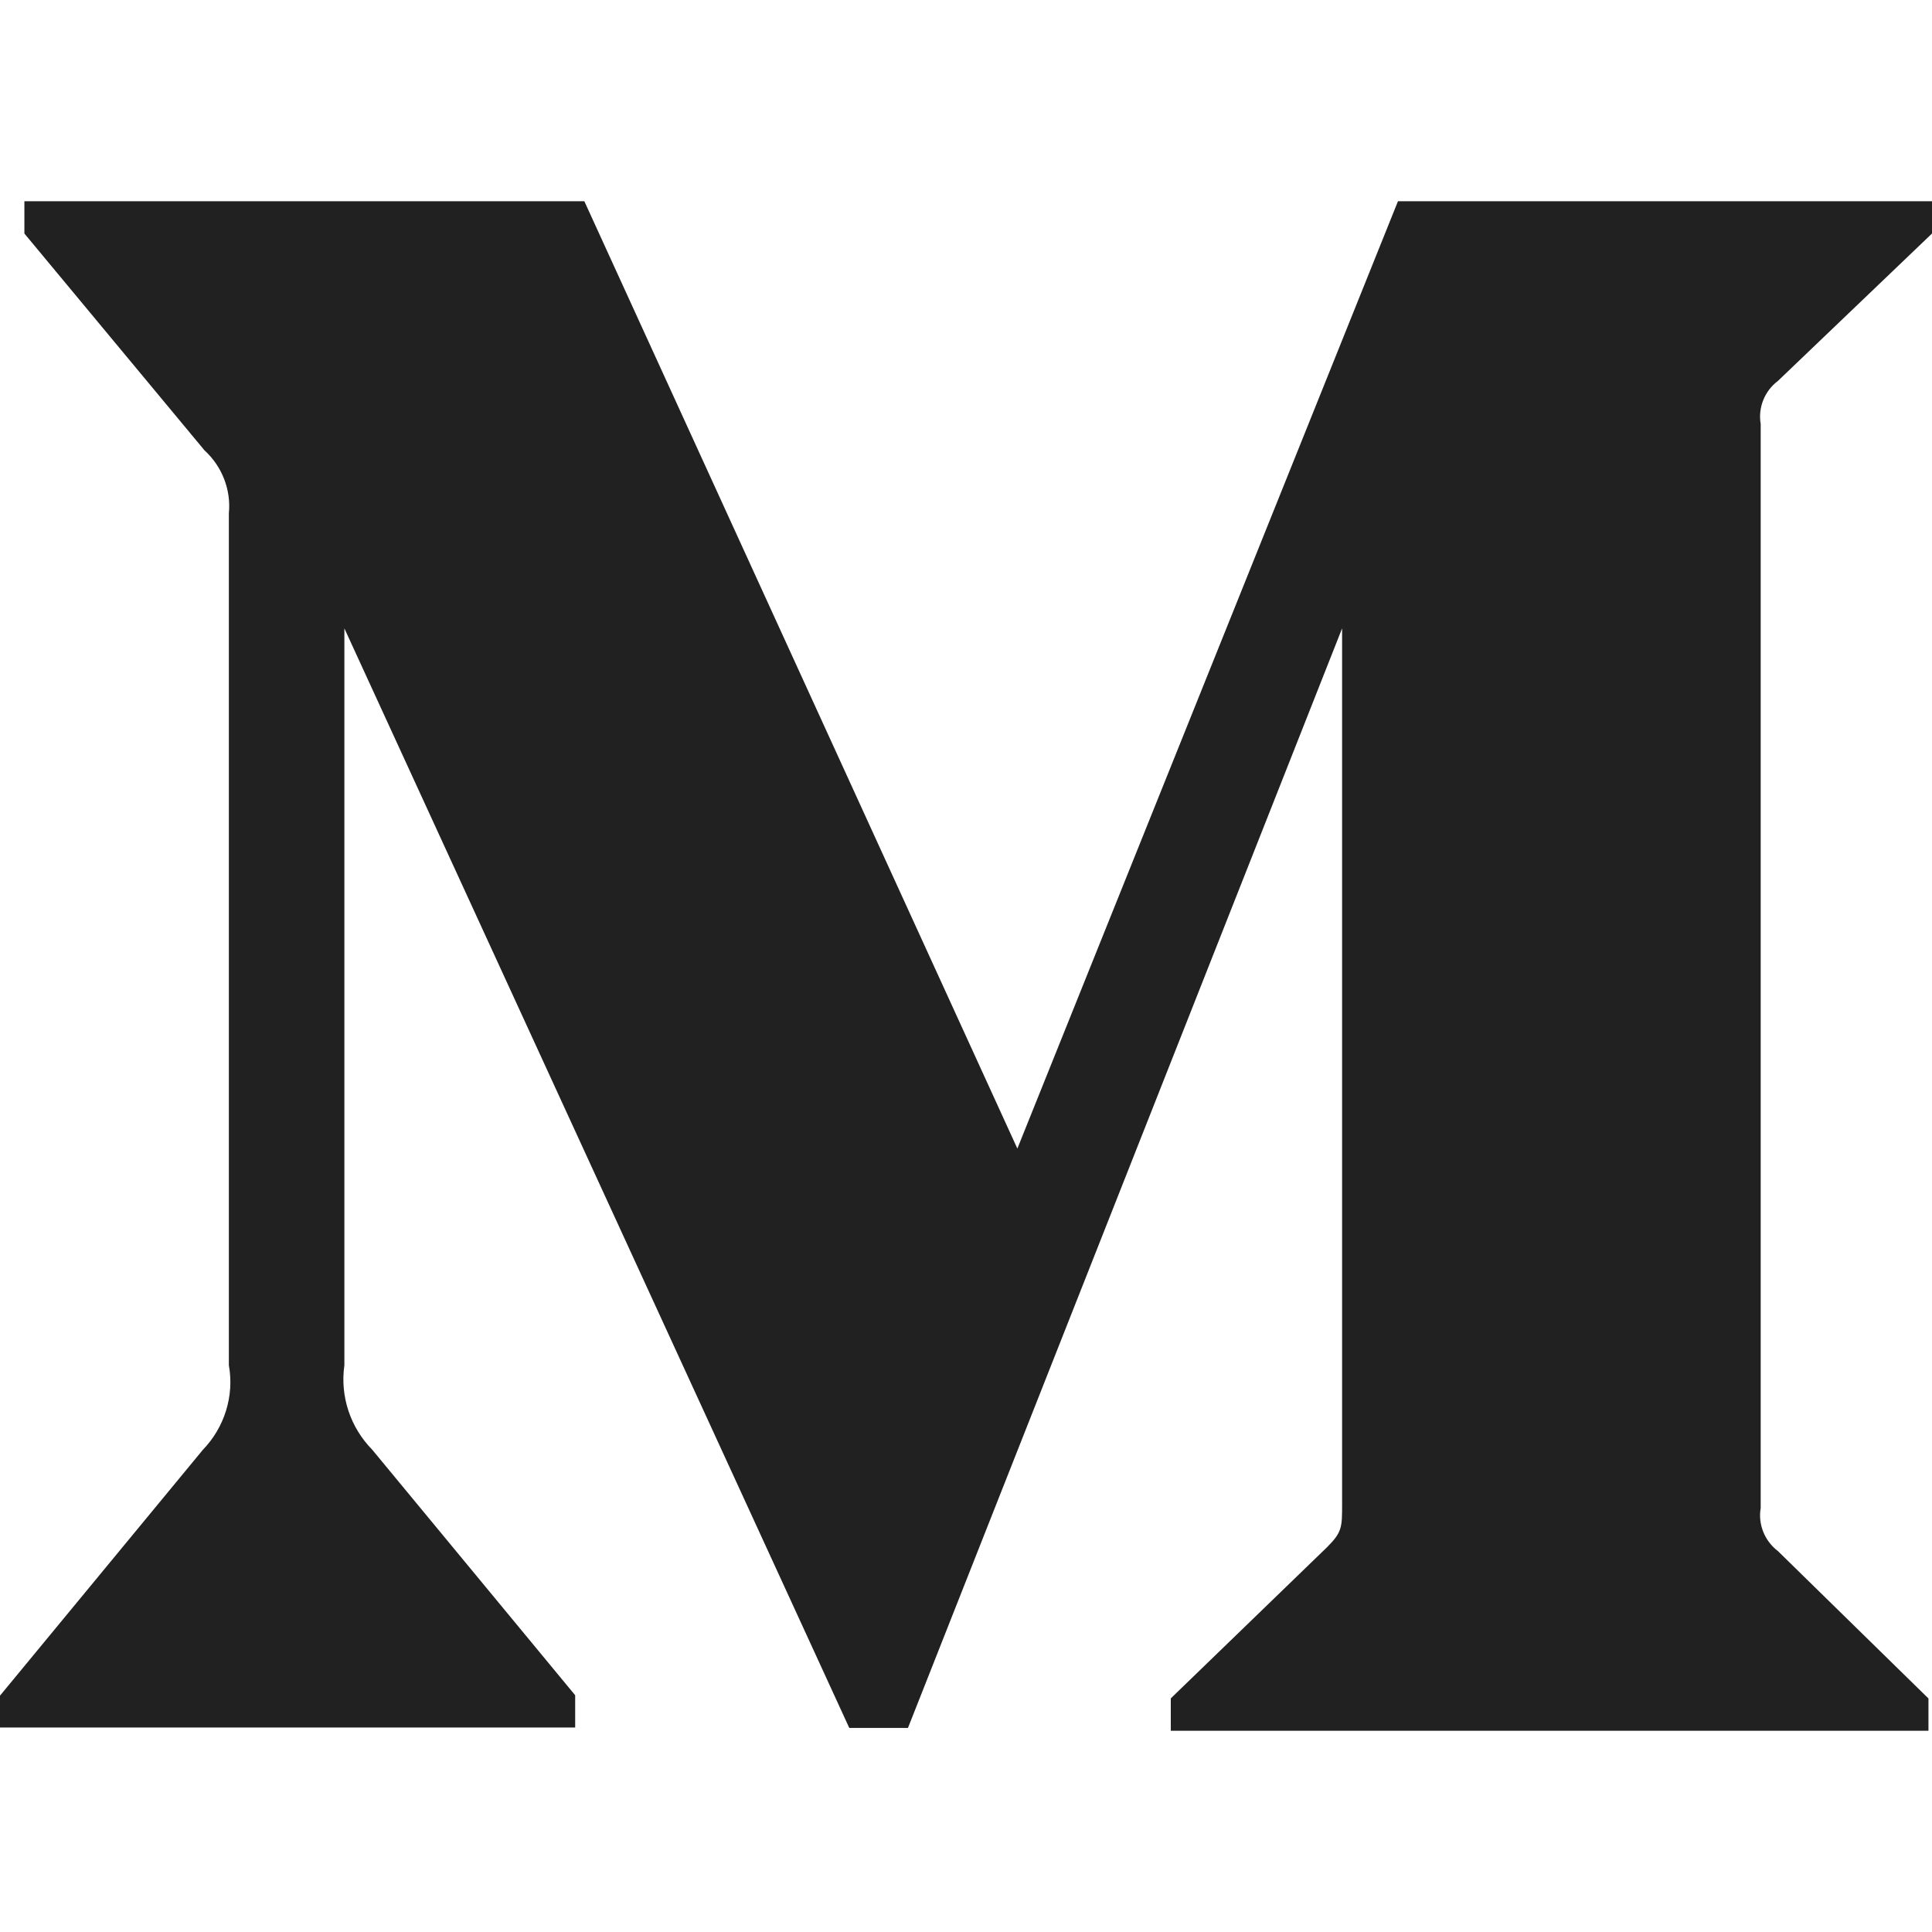
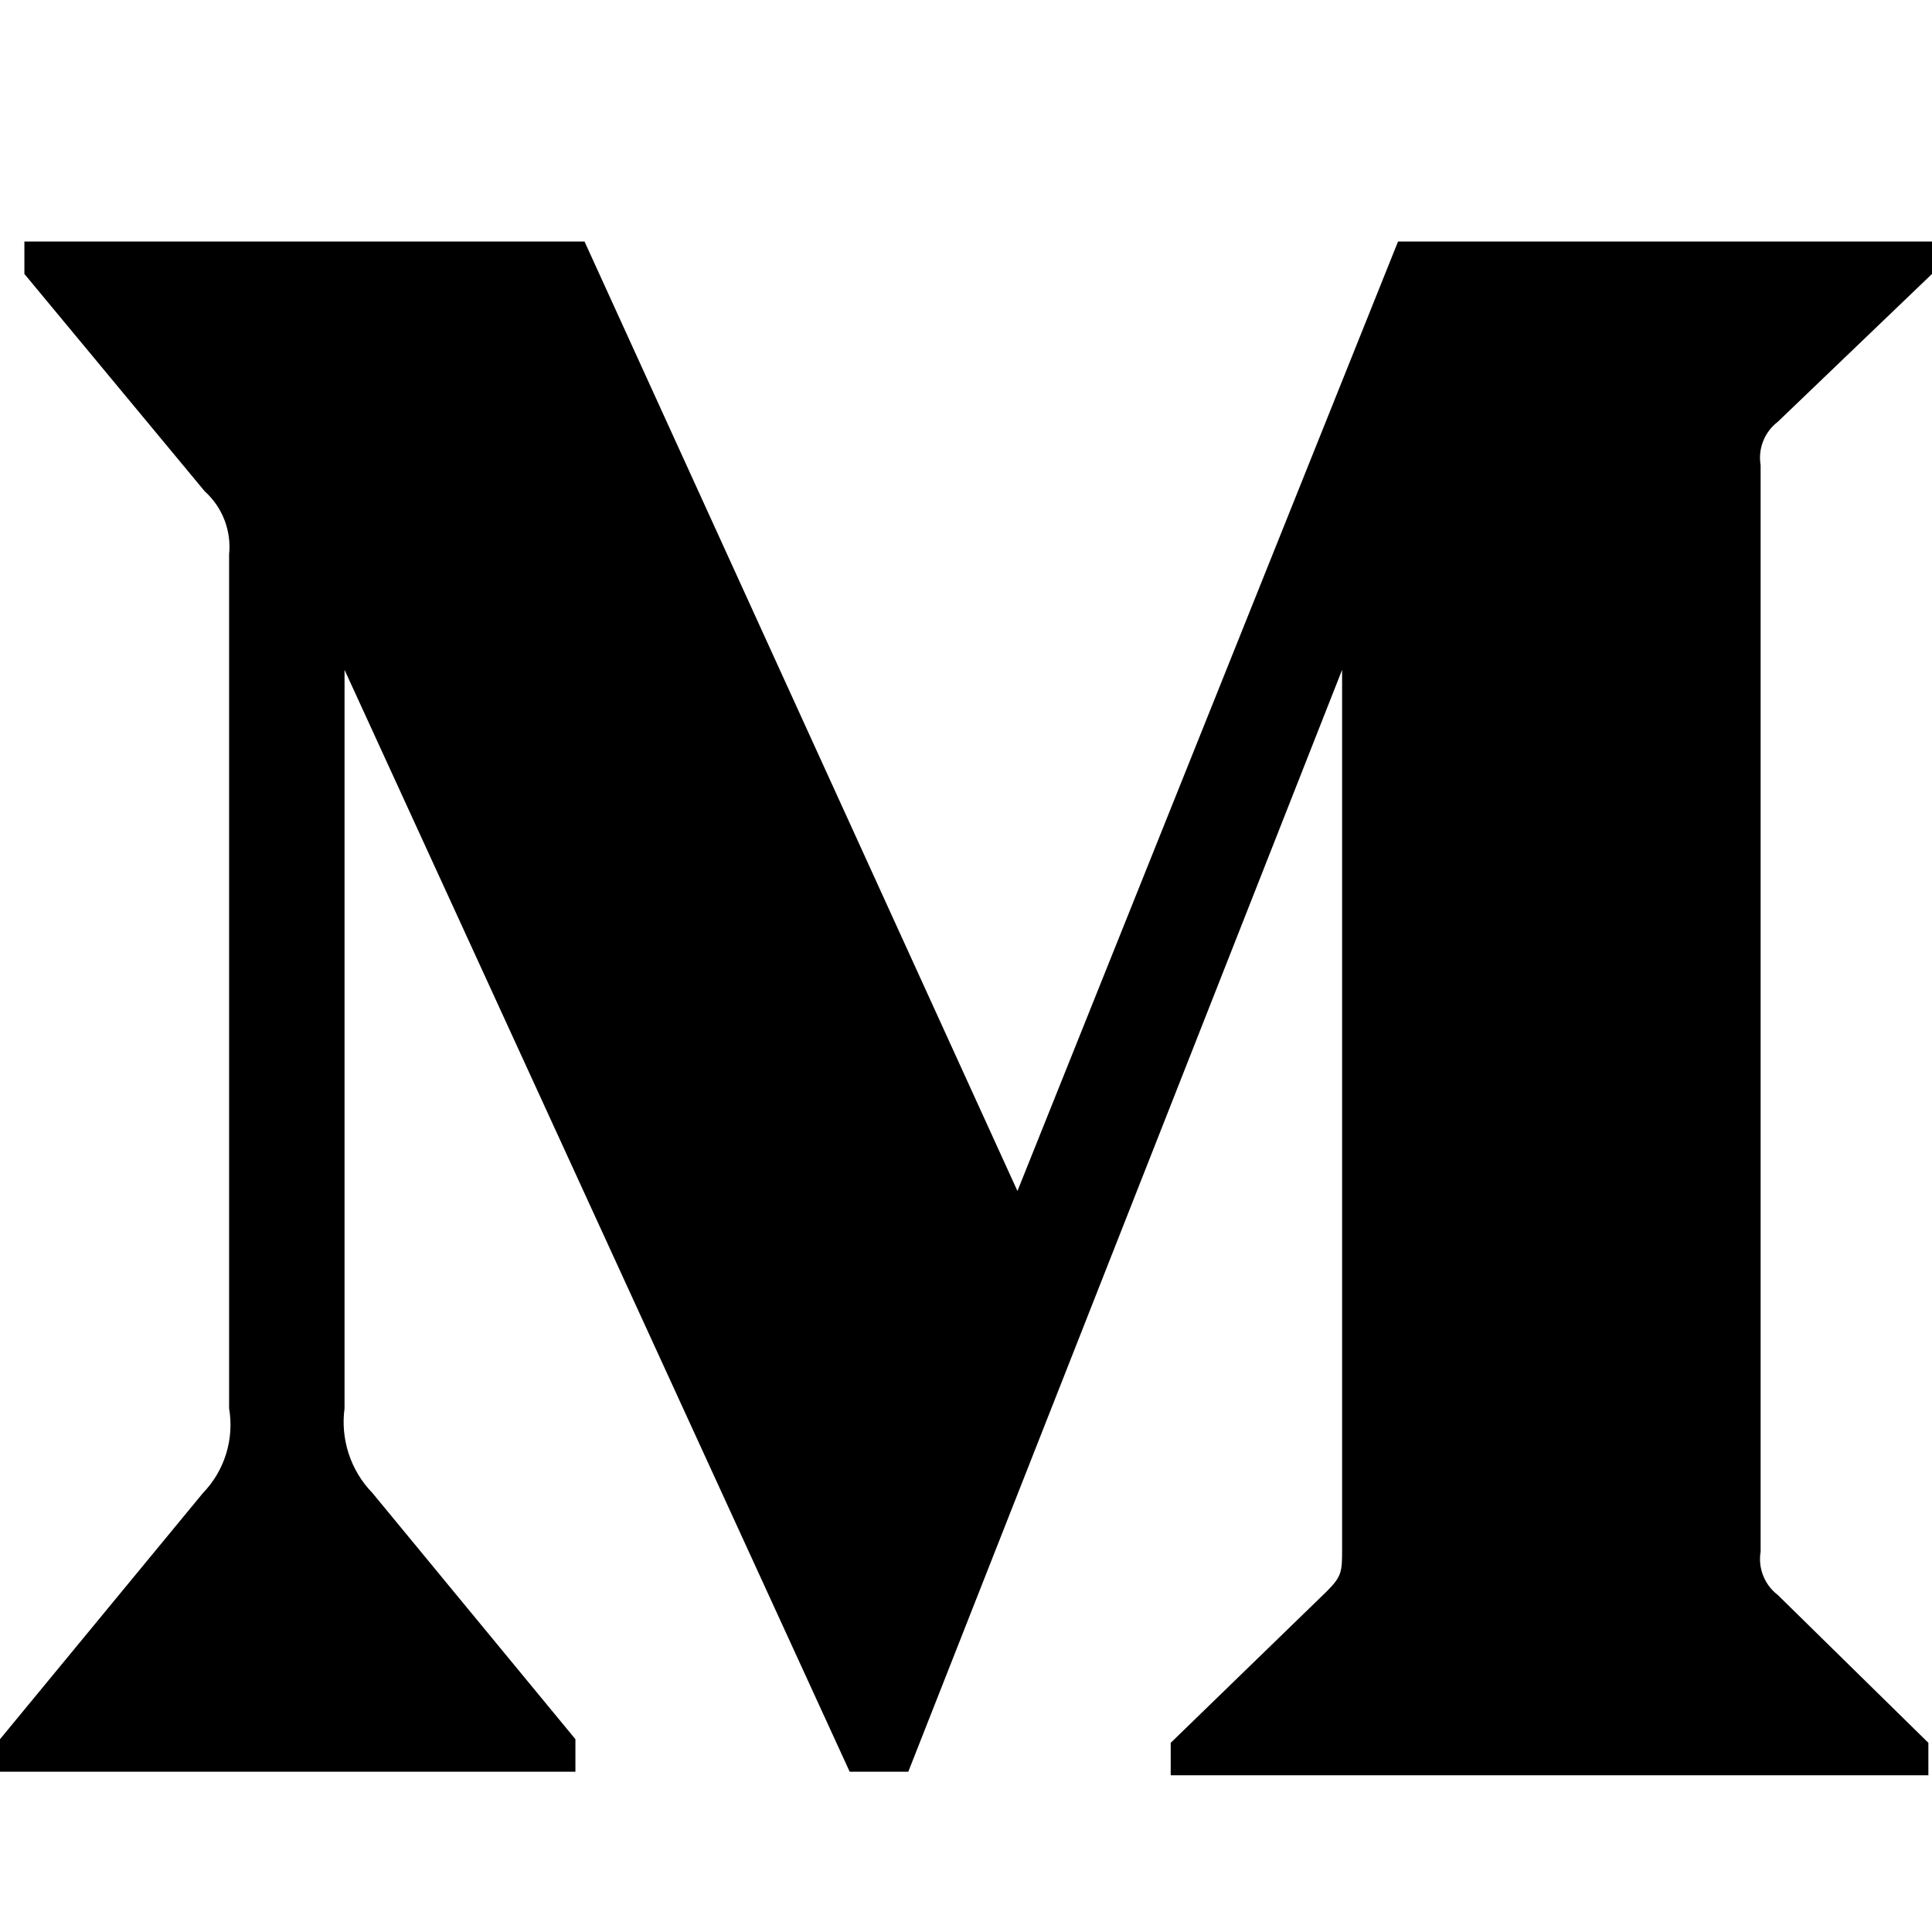
- <svg xmlns="http://www.w3.org/2000/svg" enable-background="new 0 0 24 24" height="512" viewBox="0 0 24 24" width="512">
-   <path d="m22.085 4.733 1.915-1.832v-.401h-6.634l-4.728 11.768-5.379-11.768h-6.956v.401l2.237 2.693c.218.199.332.49.303.783v10.583c.069.381-.055.773-.323 1.05l-2.52 3.054v.396h7.145v-.401l-2.52-3.049c-.273-.278-.402-.663-.347-1.05v-9.154l6.272 13.659h.729l5.393-13.659v10.881c0 .287 0 .346-.188.534l-1.94 1.877v.402h9.412v-.401l-1.87-1.831c-.164-.124-.249-.332-.214-.534v-13.467c-.035-.203.049-.411.213-.534z" fill="#212121" />
+ <svg xmlns="http://www.w3.org/2000/svg" width="24" height="24" fill-rule="evenodd" clip-rule="evenodd">
+   <path d="M2.846 6.887c.03-.295-.083-.586-.303-.784l-2.24-2.7v-.403h6.958l5.378 11.795 4.728-11.795h6.633v.403l-1.916 1.837c-.165.126-.247.333-.213.538v13.498c-.034.204.048.411.213.537l1.871 1.837v.403h-9.412v-.403l1.939-1.882c.19-.19.19-.246.19-.537v-10.91l-5.389 13.688h-.728l-6.275-13.688v9.174c-.052.385.076.774.347 1.052l2.521 3.058v.404h-7.148v-.404l2.521-3.058c.27-.279.39-.67.325-1.052v-10.608z" />
</svg>
